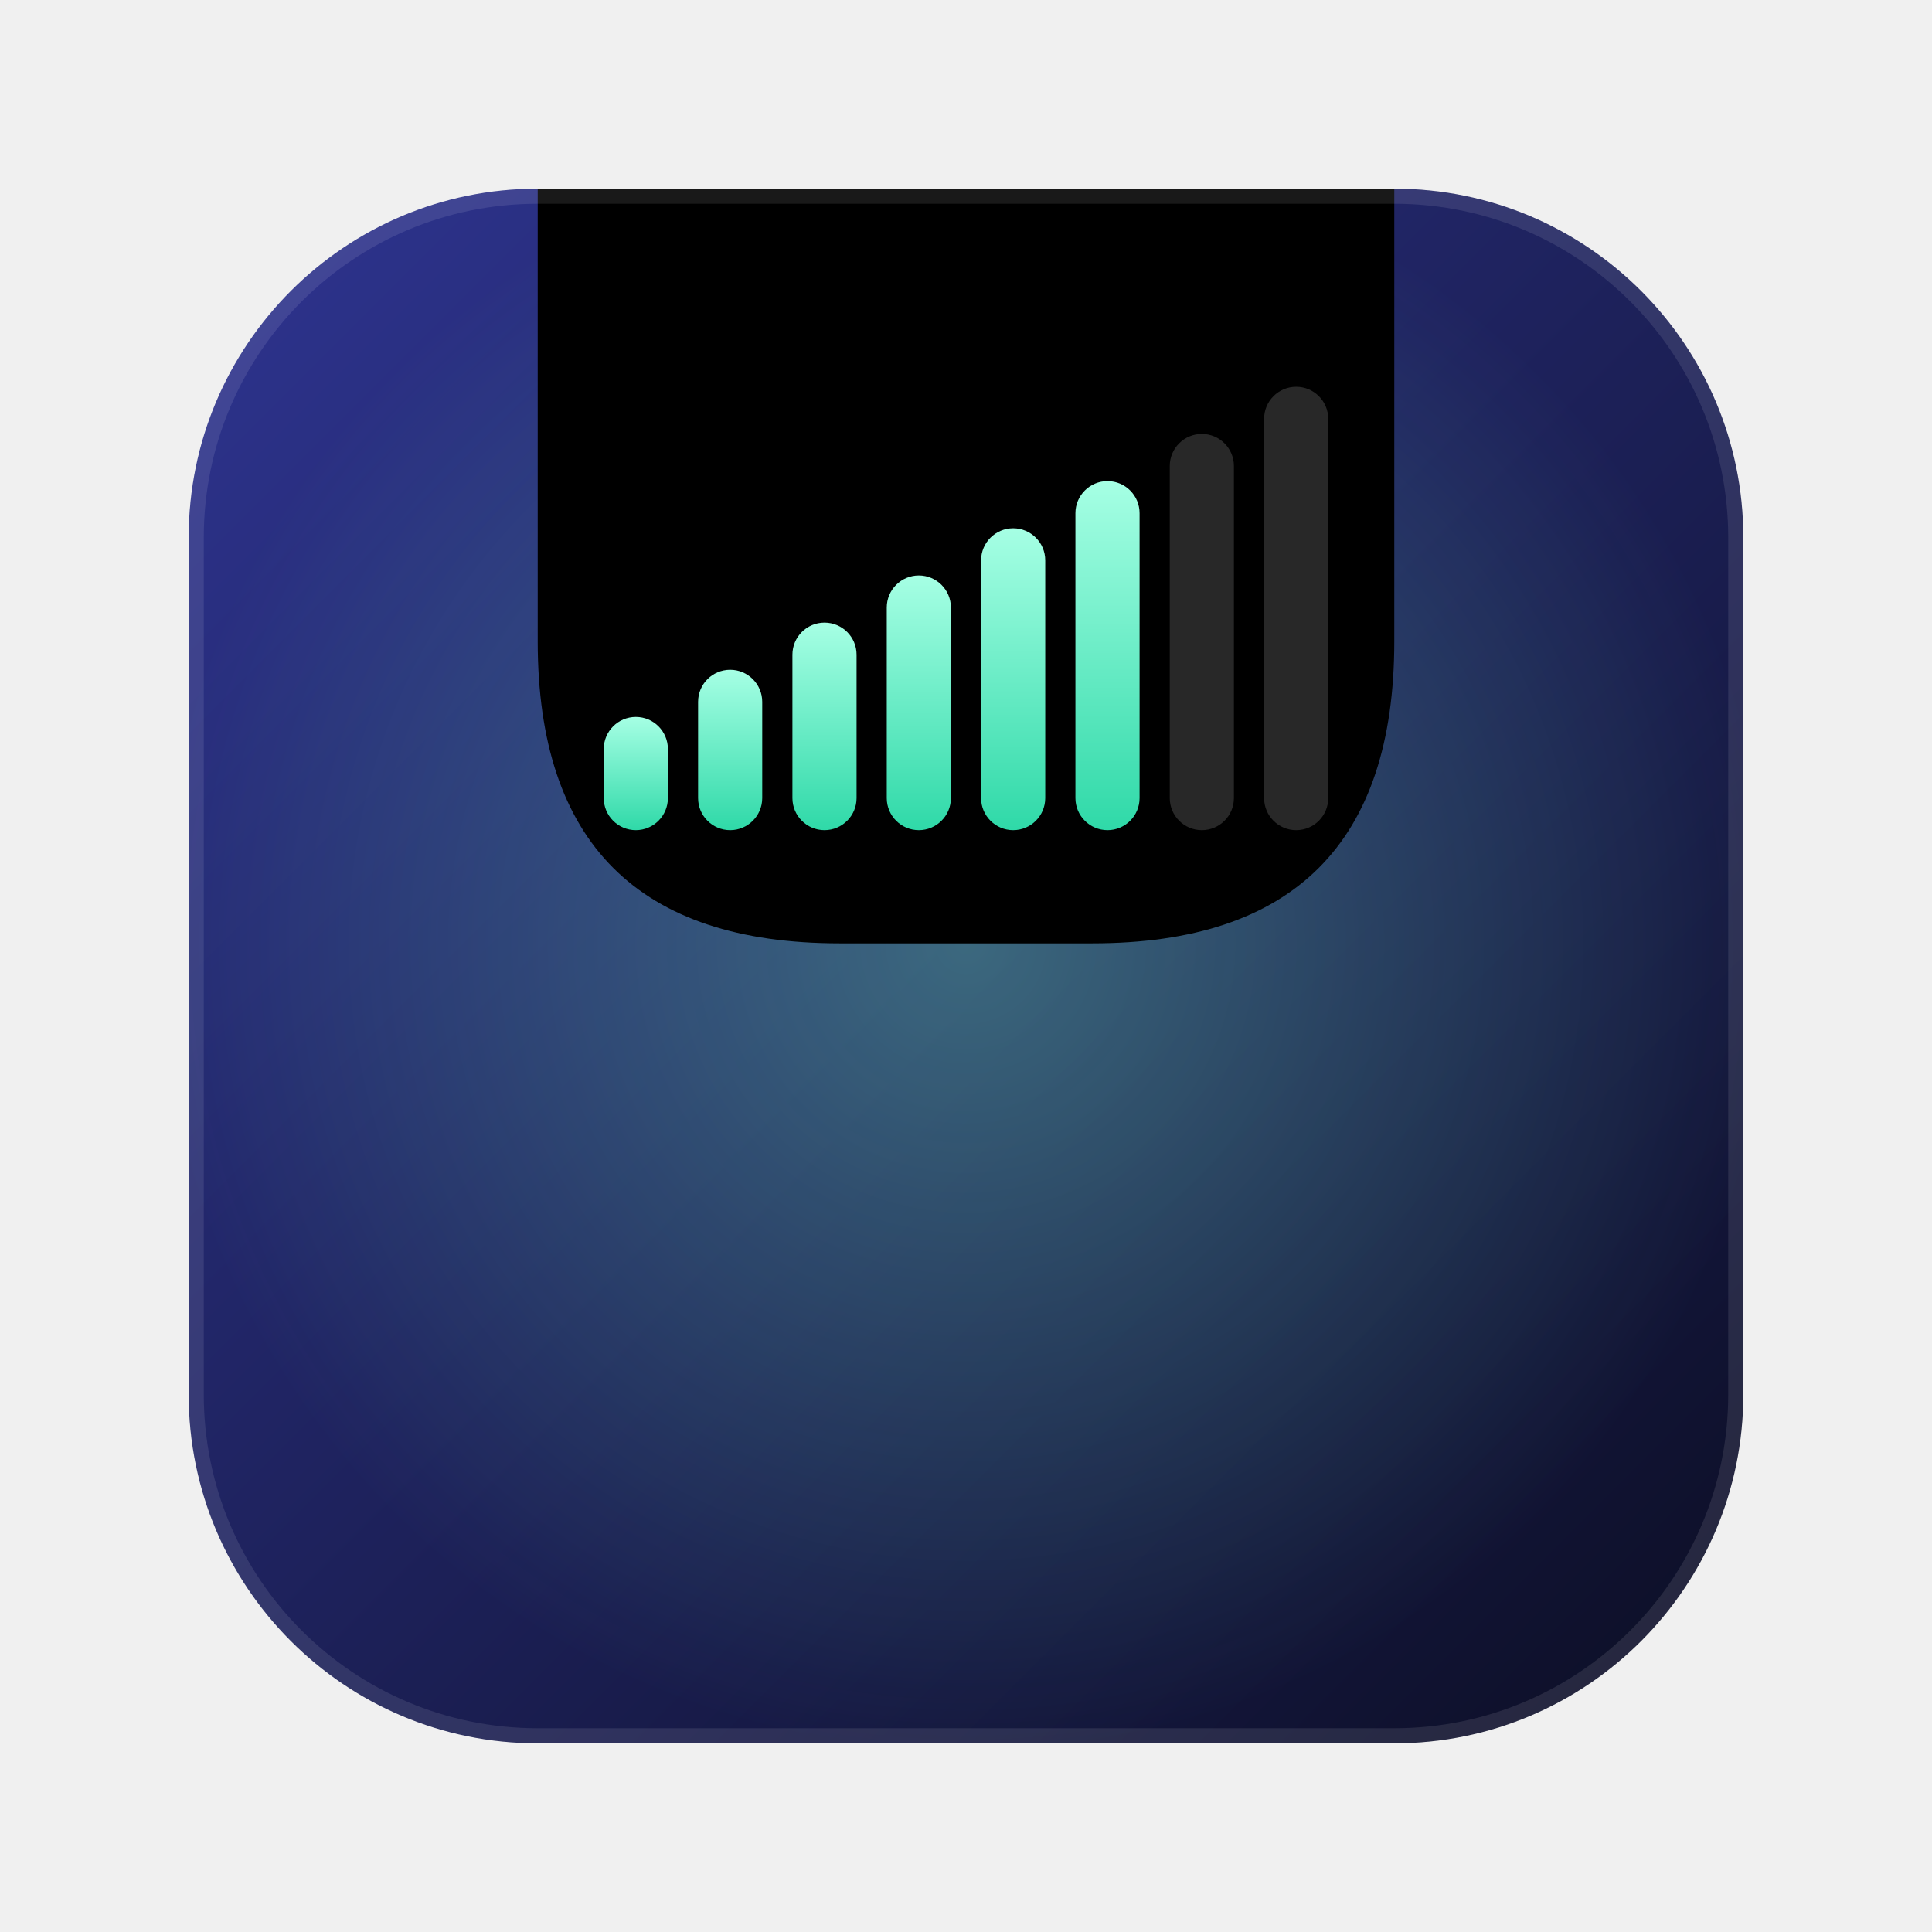
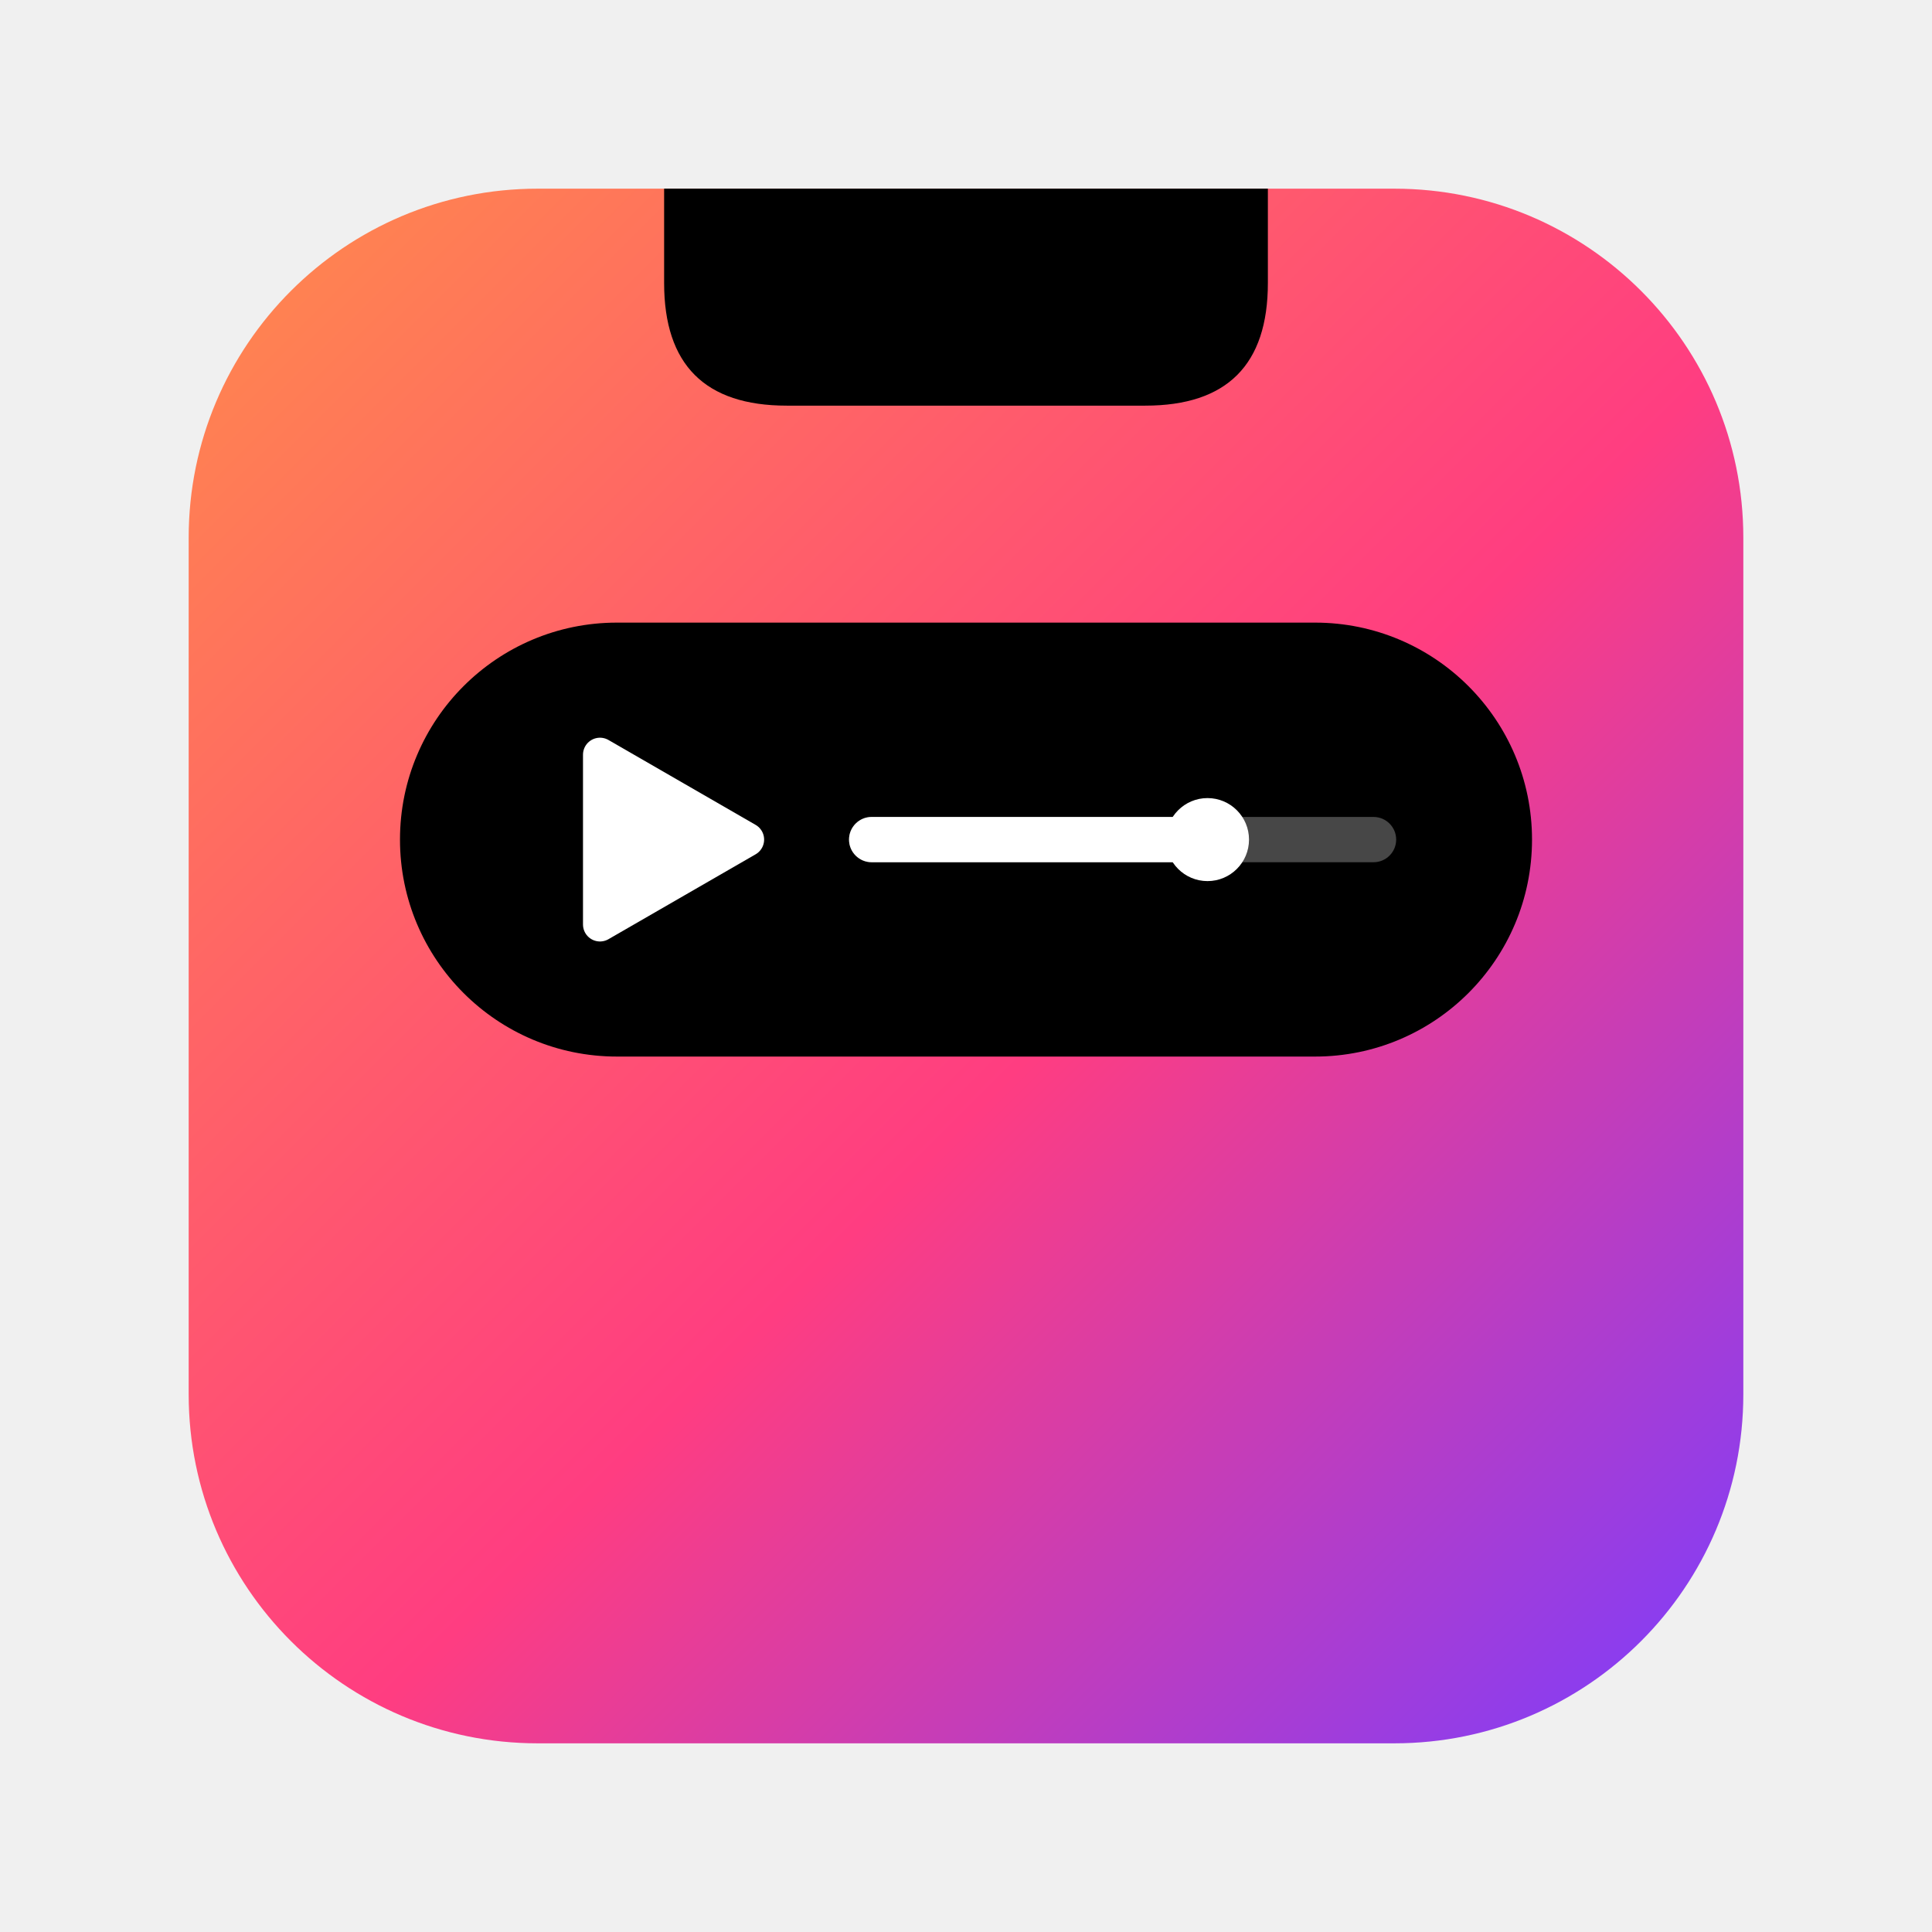
- <svg xmlns="http://www.w3.org/2000/svg" width="1024" height="1024" viewBox="0 0 1024 1024" role="img" aria-label="NotchHub app icon">
+ <svg xmlns="http://www.w3.org/2000/svg" viewBox="0 0 1024 1024" width="1024" height="1024">
  <defs>
-     <linearGradient id="nhBgx" x1="0" y1="0" x2="1" y2="1">
-       <stop offset="0" stop-color="#2E3490" />
-       <stop offset="1" stop-color="#0C0E24" />
+     <linearGradient id="ga" x1="0" y1="0" x2="1" y2="1">
+       <stop offset="0" stop-color="#FF8A4C" />
+       <stop offset="0.55" stop-color="#FF3D81" />
+       <stop offset="1" stop-color="#7A3DFF" />
    </linearGradient>
-     <radialGradient id="nhGlowx" cx="512" cy="500" r="430" gradientUnits="userSpaceOnUse">
-       <stop offset="0" stop-color="#7CFFCB" stop-opacity="0.32" />
-       <stop offset="1" stop-color="#7CFFCB" stop-opacity="0" />
-     </radialGradient>
-     <linearGradient id="nhBarx" x1="0" y1="1" x2="0" y2="0">
-       <stop offset="0" stop-color="#2FD9A8" />
-       <stop offset="1" stop-color="#A6FFE4" />
-     </linearGradient>
-     <clipPath id="nhClipx">
+     <clipPath id="ca">
      <rect x="100" y="100" width="824" height="824" rx="185" />
    </clipPath>
  </defs>
-   <g clip-path="url(#nhClipx)">
-     <rect x="100" y="100" width="824" height="824" fill="url(#nhBgx)" />
-     <rect x="100" y="100" width="824" height="824" fill="url(#nhGlowx)" />
-     <path d="M285 100 H739 V340 Q739 500 579 500 H445 Q285 500 285 340 Z" fill="#000" />
-     <rect x="320" y="380" width="34" height="60" rx="17" fill="url(#nhBarx)" />
-     <rect x="370" y="355" width="34" height="85" rx="17" fill="url(#nhBarx)" />
-     <rect x="420" y="330" width="34" height="110" rx="17" fill="url(#nhBarx)" />
-     <rect x="470" y="305" width="34" height="135" rx="17" fill="url(#nhBarx)" />
-     <rect x="520" y="280" width="34" height="160" rx="17" fill="url(#nhBarx)" />
-     <rect x="570" y="255" width="34" height="185" rx="17" fill="url(#nhBarx)" />
-     <rect x="620" y="230" width="34" height="210" rx="17" fill="#ffffff" fill-opacity="0.16" />
-     <rect x="670" y="205" width="34" height="235" rx="17" fill="#ffffff" fill-opacity="0.16" />
+   <g clip-path="url(#ca)">
+     <rect x="100" y="100" width="824" height="824" fill="url(#ga)" />
+     <path d="M352 100 H672 V150 Q672 215 607 215 H417 Q352 215 352 150 Z" fill="#000" />
+     <rect x="212" y="330" width="600" height="230" rx="115" fill="#000" />
+     <path d="M318 400 L318 490 L396 445 Z" fill="#fff" stroke="#fff" stroke-width="18" stroke-linejoin="round" />
+     <rect x="450" y="433" width="290" height="24" rx="12" fill="#fff" fill-opacity="0.28" />
+     <rect x="450" y="433" width="190" height="24" rx="12" fill="#fff" />
+     <circle cx="640" cy="445" r="22" fill="#fff" />
  </g>
-   <rect x="104" y="104" width="816" height="816" rx="181" fill="none" stroke="#fff" stroke-opacity="0.10" stroke-width="8" />
</svg>
